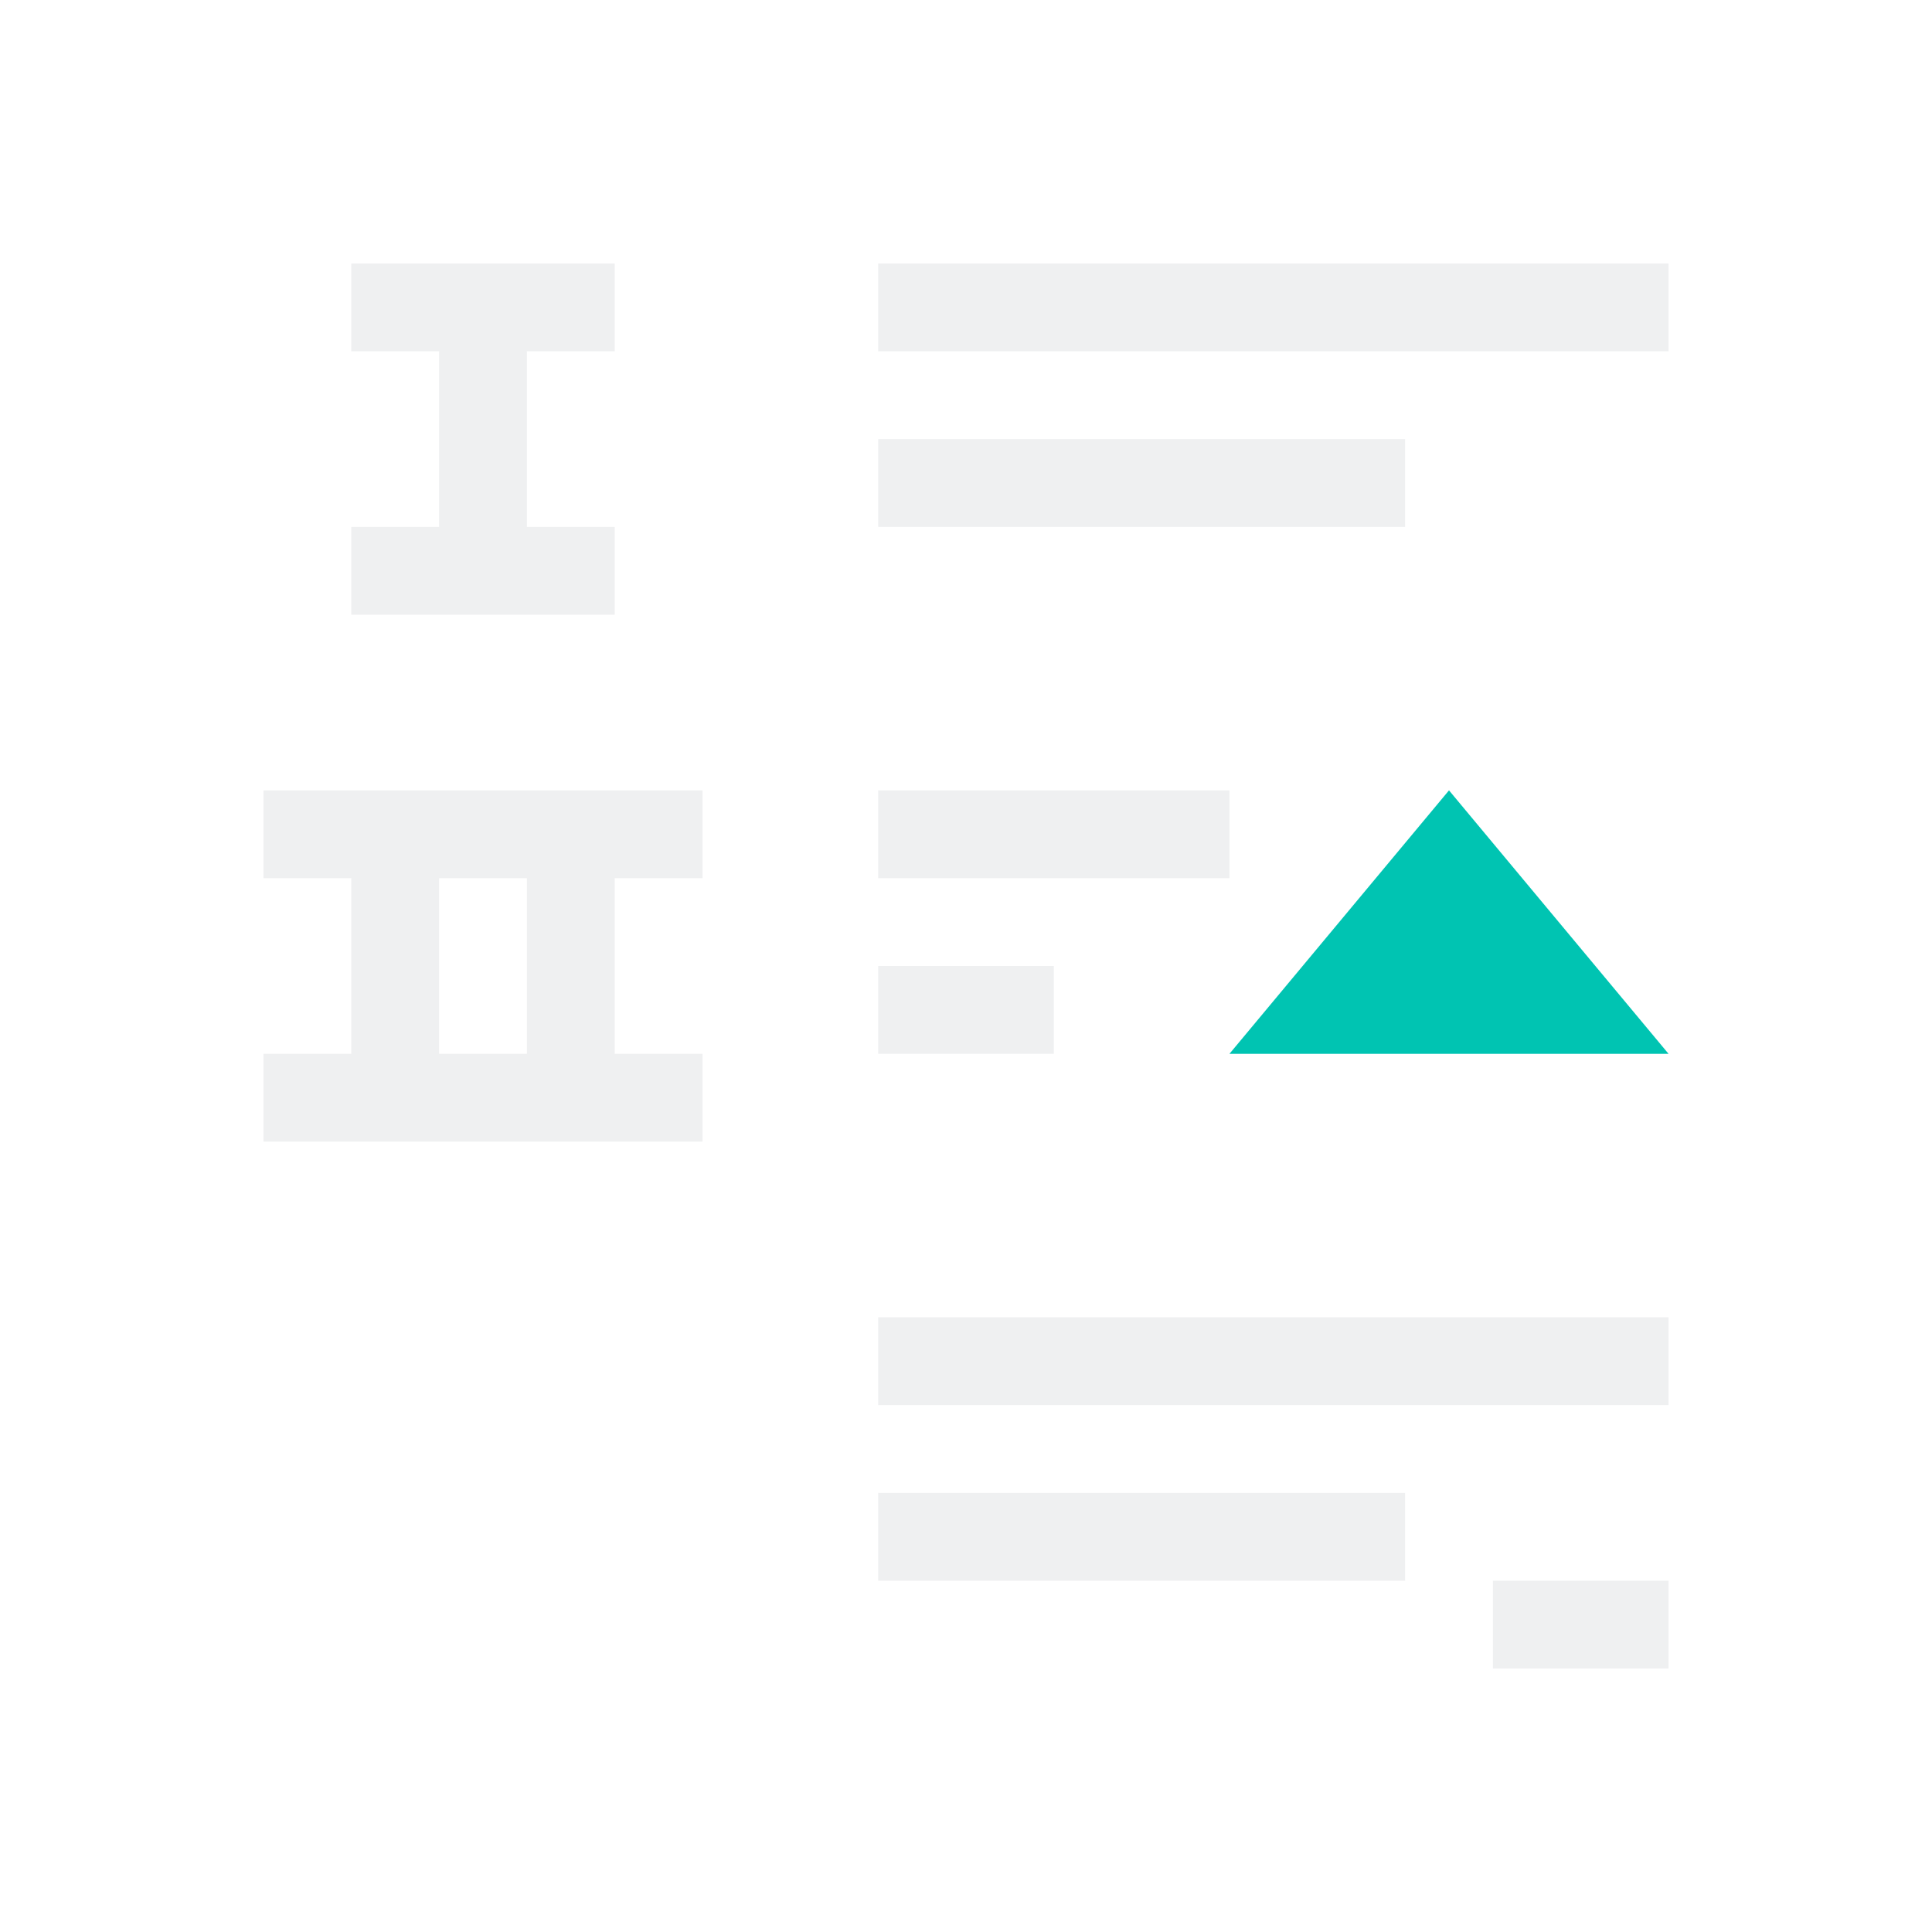
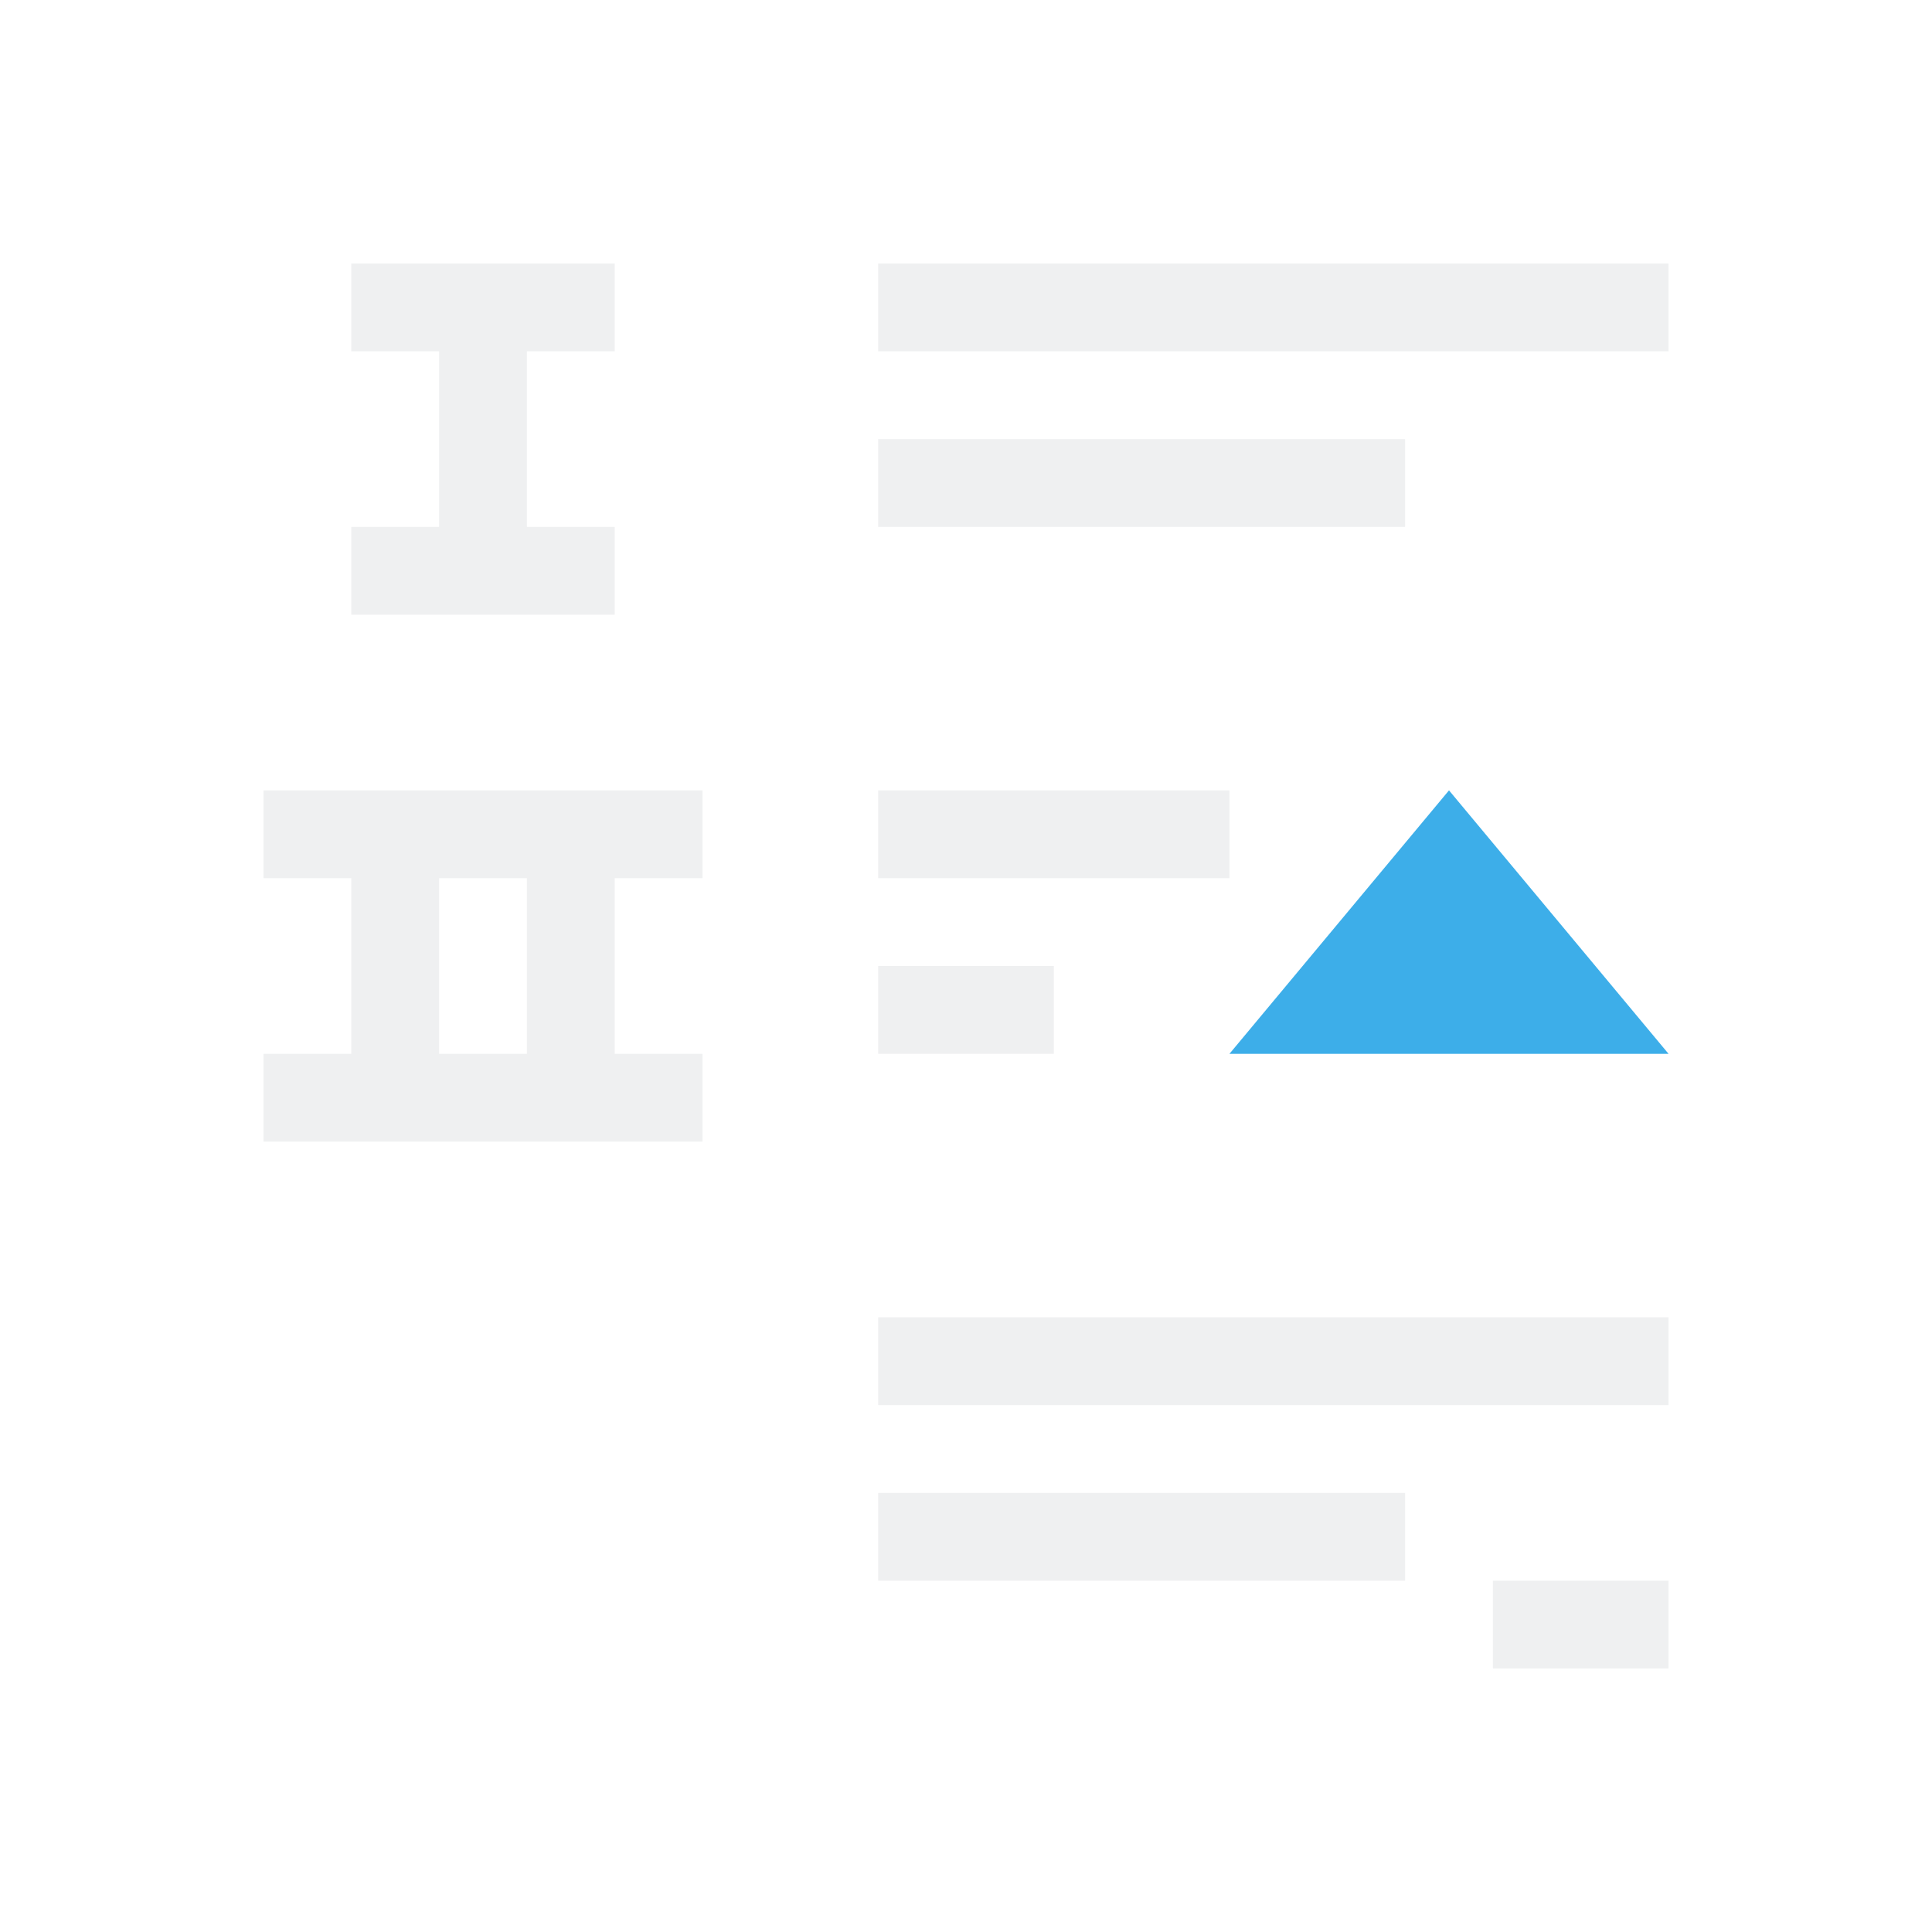
<svg xmlns="http://www.w3.org/2000/svg" viewBox="0 0 22 22">
  <defs id="defs3051">
    <style type="text/css" id="current-color-scheme">
      .ColorScheme-Text {
        color:#eff0f1;
      }
      .ColorScheme-Highlight {
-         color:#00c4b2;
+         color:#3daee9;
      }
      </style>
  </defs>
  <path style="fill:currentColor;fill-opacity:1;stroke:none" d="M 4 3 L 4 4 L 5 4 L 5 6 L 4 6 L 4 7 L 7 7 L 7 6 L 6 6 L 6 4 L 7 4 L 7 3 L 4 3 z M 10 3 L 10 4 L 19 4 L 19 3 L 10 3 z M 10 5 L 10 6 L 16 6 L 16 5 L 10 5 z M 3 9 L 3 10 L 4 10 L 4 12 L 3 12 L 3 13 L 8 13 L 8 12 L 7 12 L 7 10 L 8 10 L 8 9 L 3 9 z M 10 9 L 10 10 L 14 10 L 14 9 L 10 9 z M 5 10 L 6 10 L 6 12 L 5 12 L 5 10 z M 10 11 L 10 12 L 12 12 L 12 11 L 10 11 z M 10 15 L 10 16 L 19 16 L 19 15 L 10 15 z M 10 17 L 10 18 L 16 18 L 16 17 L 10 17 z M 17 18 L 17 19 L 19 19 L 19 18 L 17 18 z " class="ColorScheme-Text" />
  <path style="fill:currentColor;fill-opacity:1;stroke:none" d="M 16.5 9 L 14 12 L 19 12 L 16.5 9 z " class="ColorScheme-Highlight" />
</svg>
